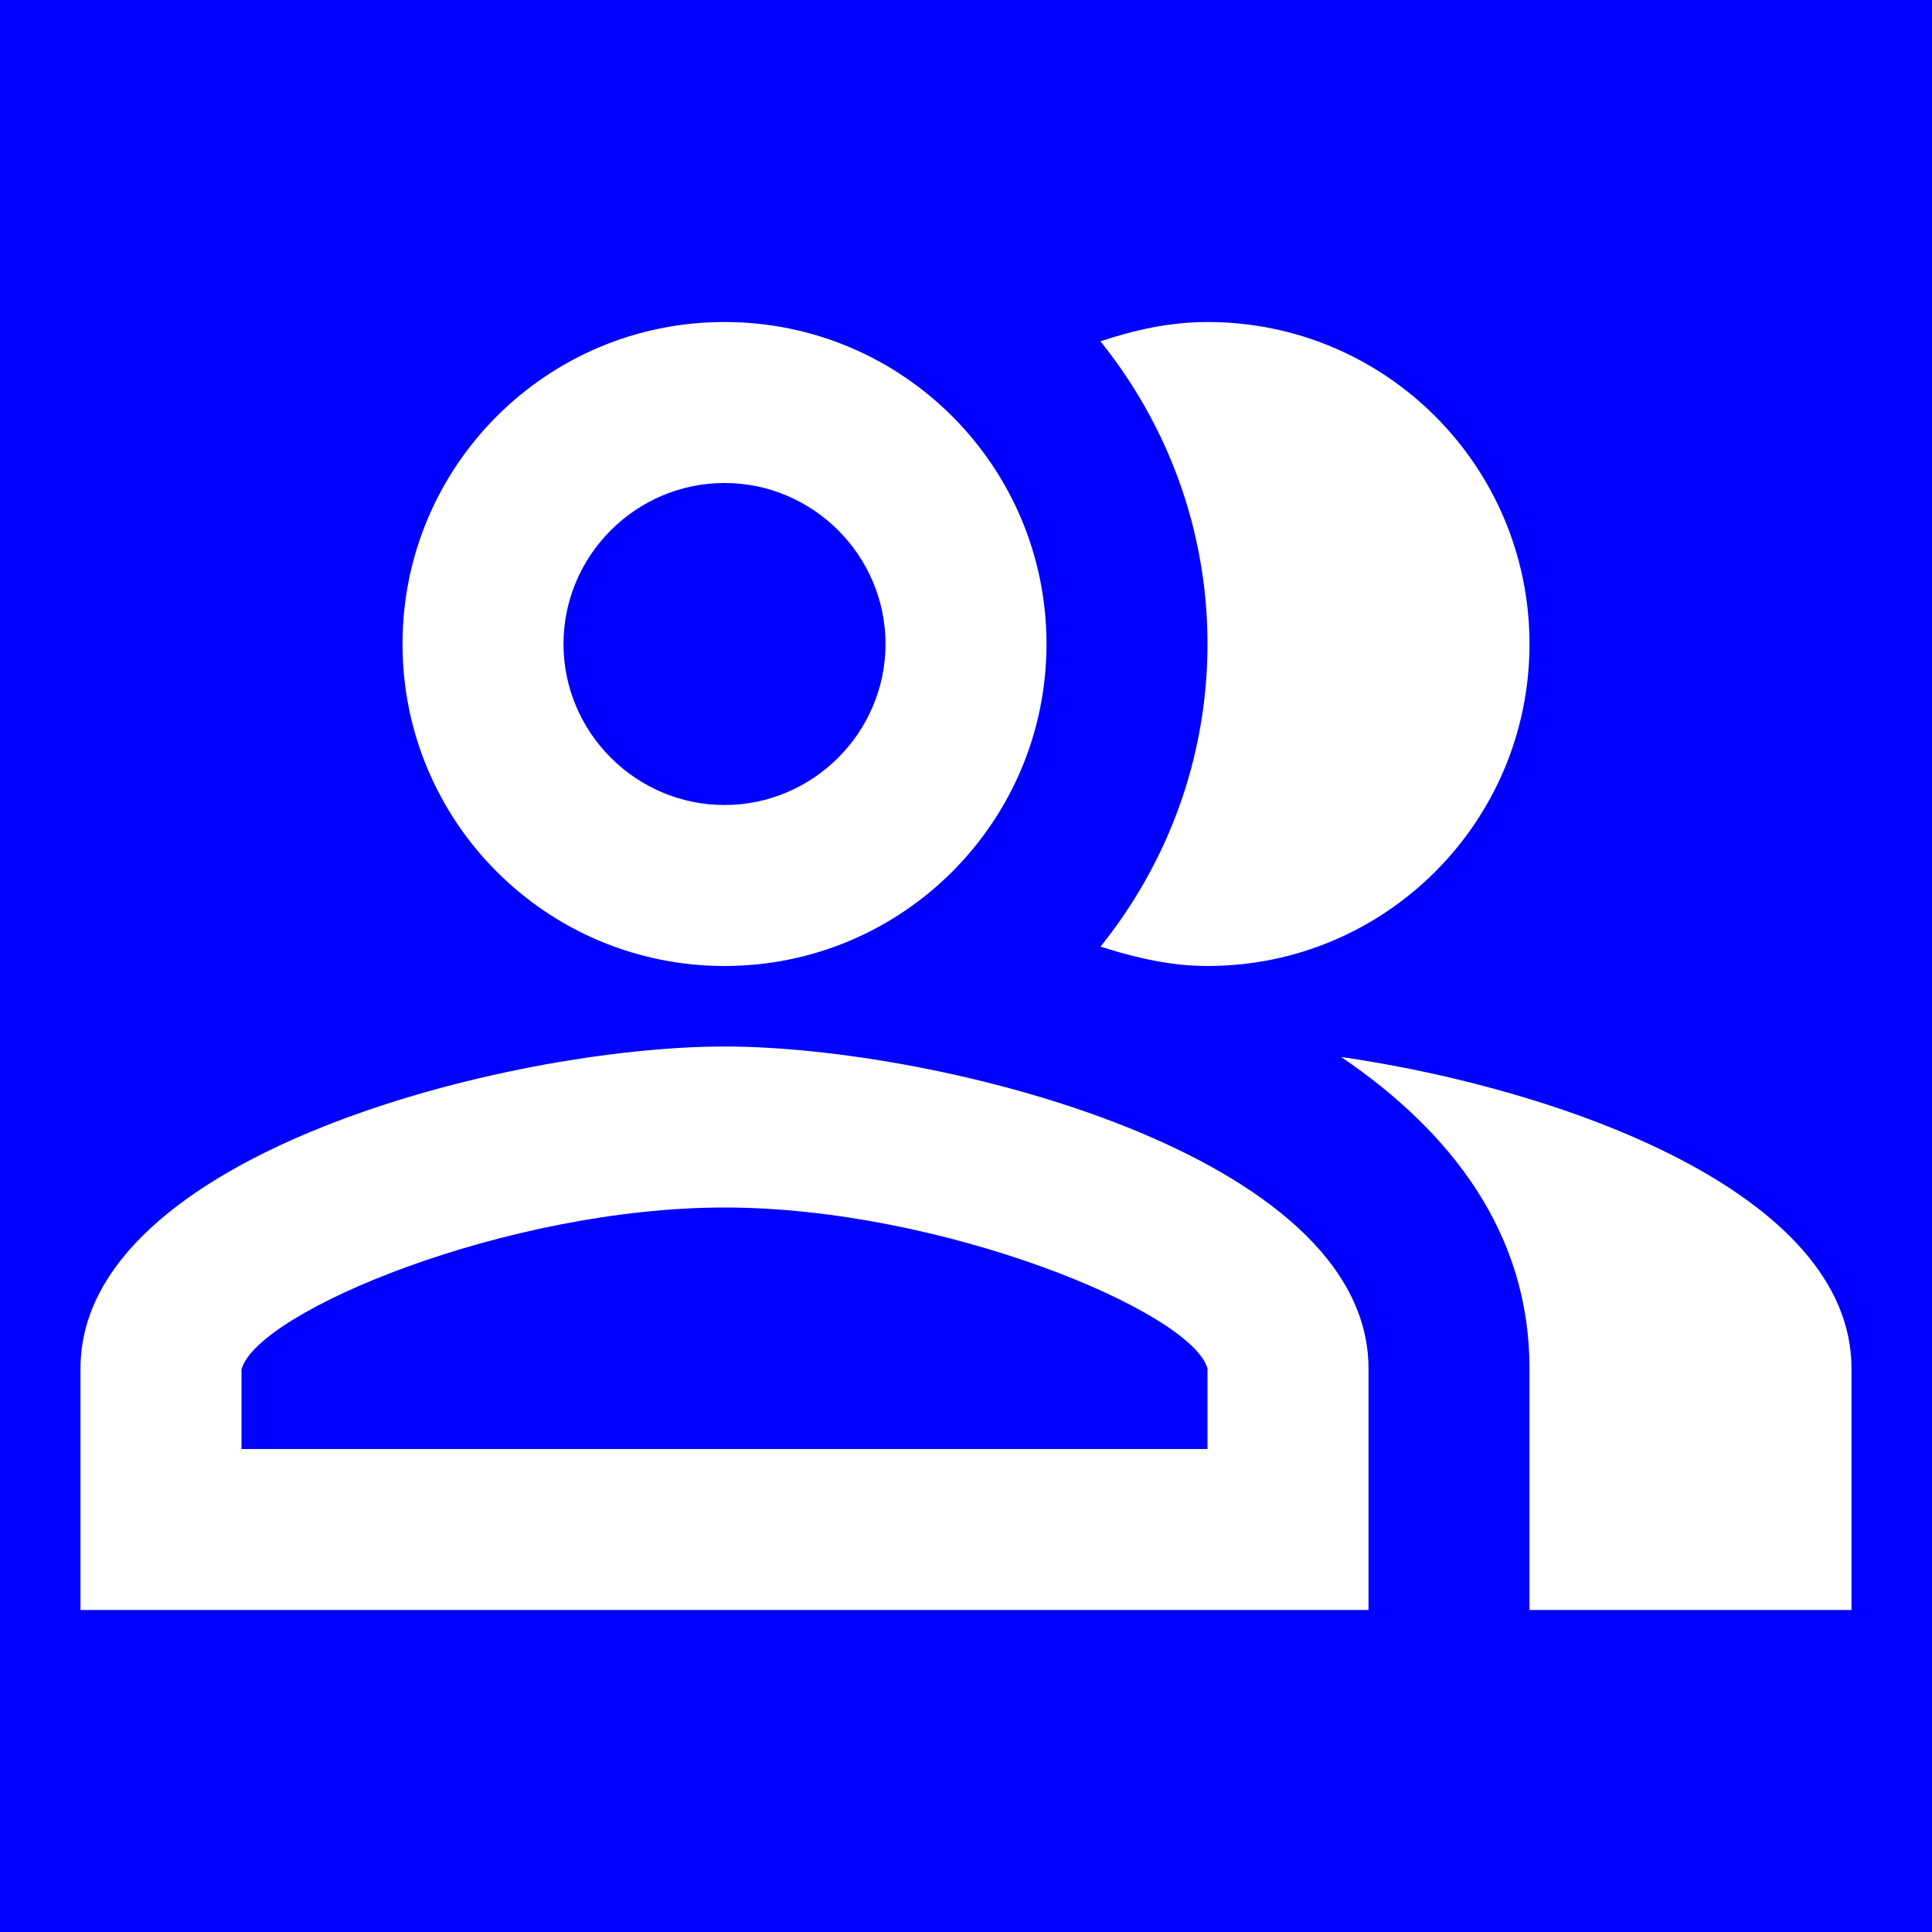
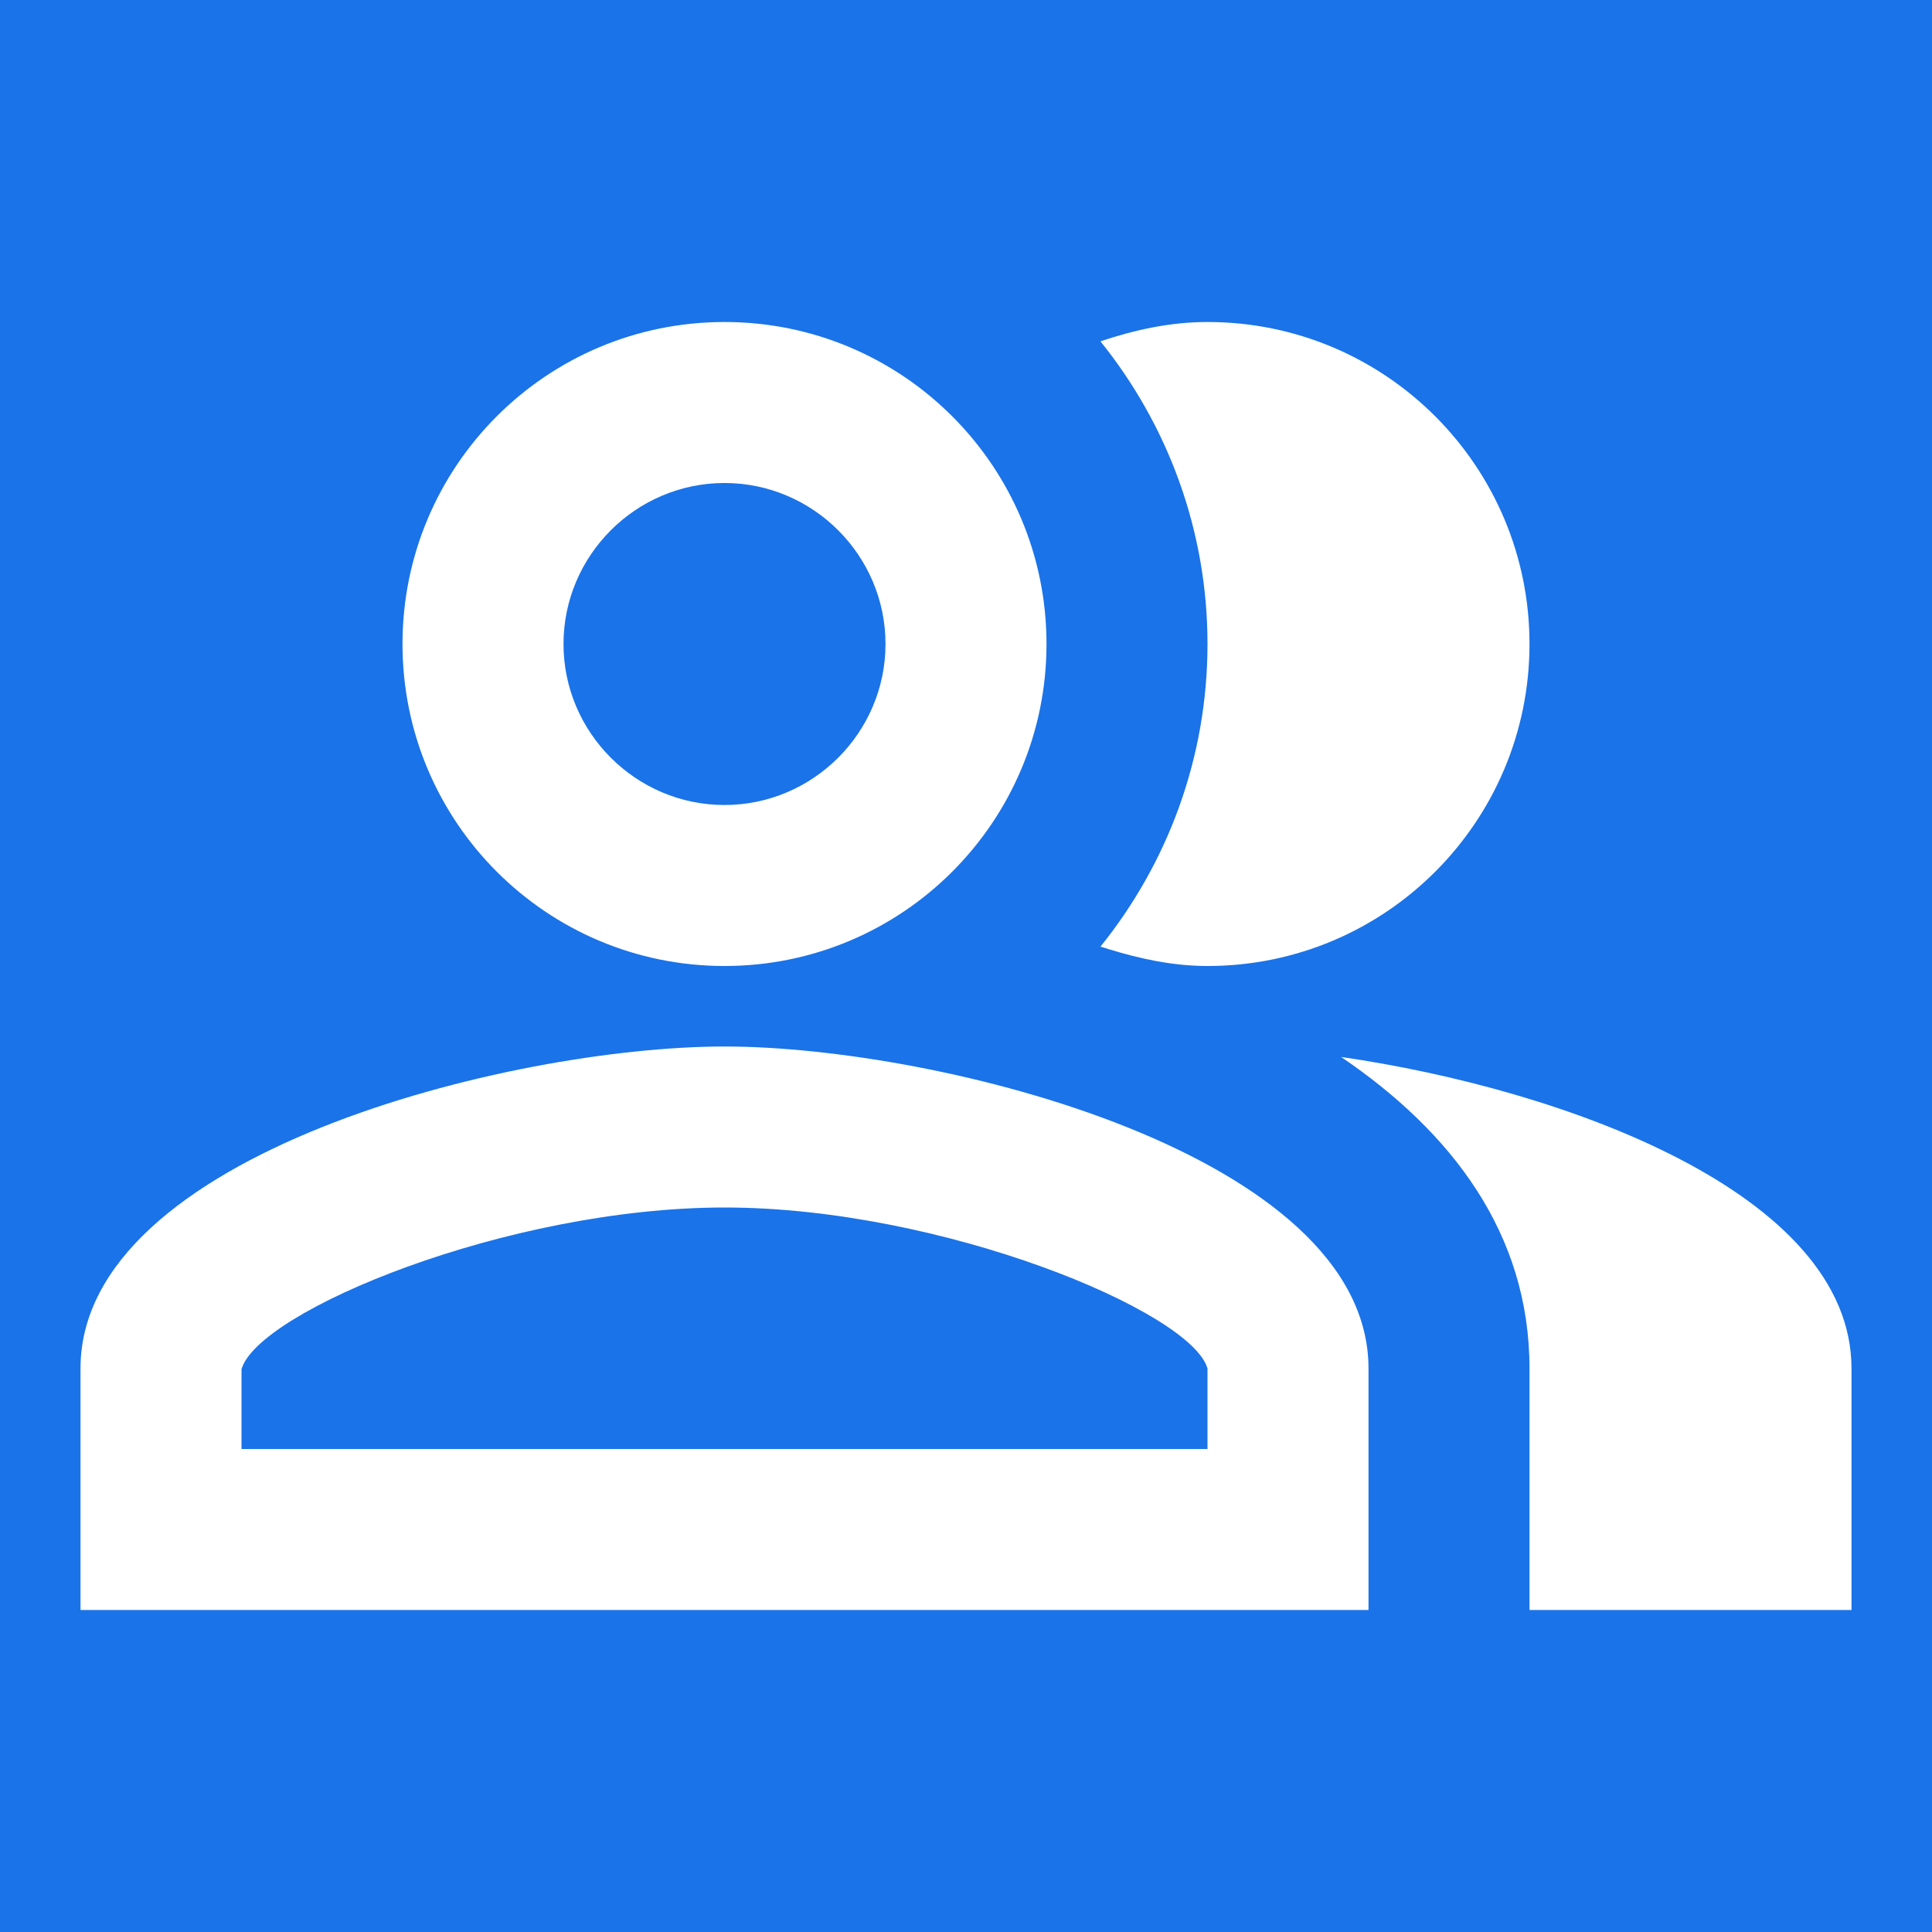
<svg xmlns="http://www.w3.org/2000/svg" height="48px" viewBox="0 0 24 24" width="48px" fill="#ffffff">
-   <rect fill="#0000ff" height="24" width="24" />
+   <rect fill="#1a73e8" height="24" width="24" />
  <path d="M15 8c0-1.42-.5-2.73-1.33-3.76.42-.14.86-.24 1.33-.24 2.21 0 4 1.79 4 4s-1.79 4-4 4c-.43 0-.84-.09-1.23-.21-.03-.01-.06-.02-.1-.03C14.5 10.73 15 9.42 15 8zm1.66 5.13C18.03 14.06 19 15.32 19 17v3h4v-3c0-2.18-3.58-3.47-6.34-3.87zM9 6c-1.1 0-2 .9-2 2s.9 2 2 2 2-.9 2-2-.9-2-2-2m0 9c-2.7 0-5.8 1.29-6 2.01V18h12v-1c-.2-.71-3.3-2-6-2M9 4c2.21 0 4 1.79 4 4s-1.79 4-4 4-4-1.79-4-4 1.79-4 4-4zm0 9c2.67 0 8 1.34 8 4v3H1v-3c0-2.66 5.33-4 8-4z" />
</svg>
